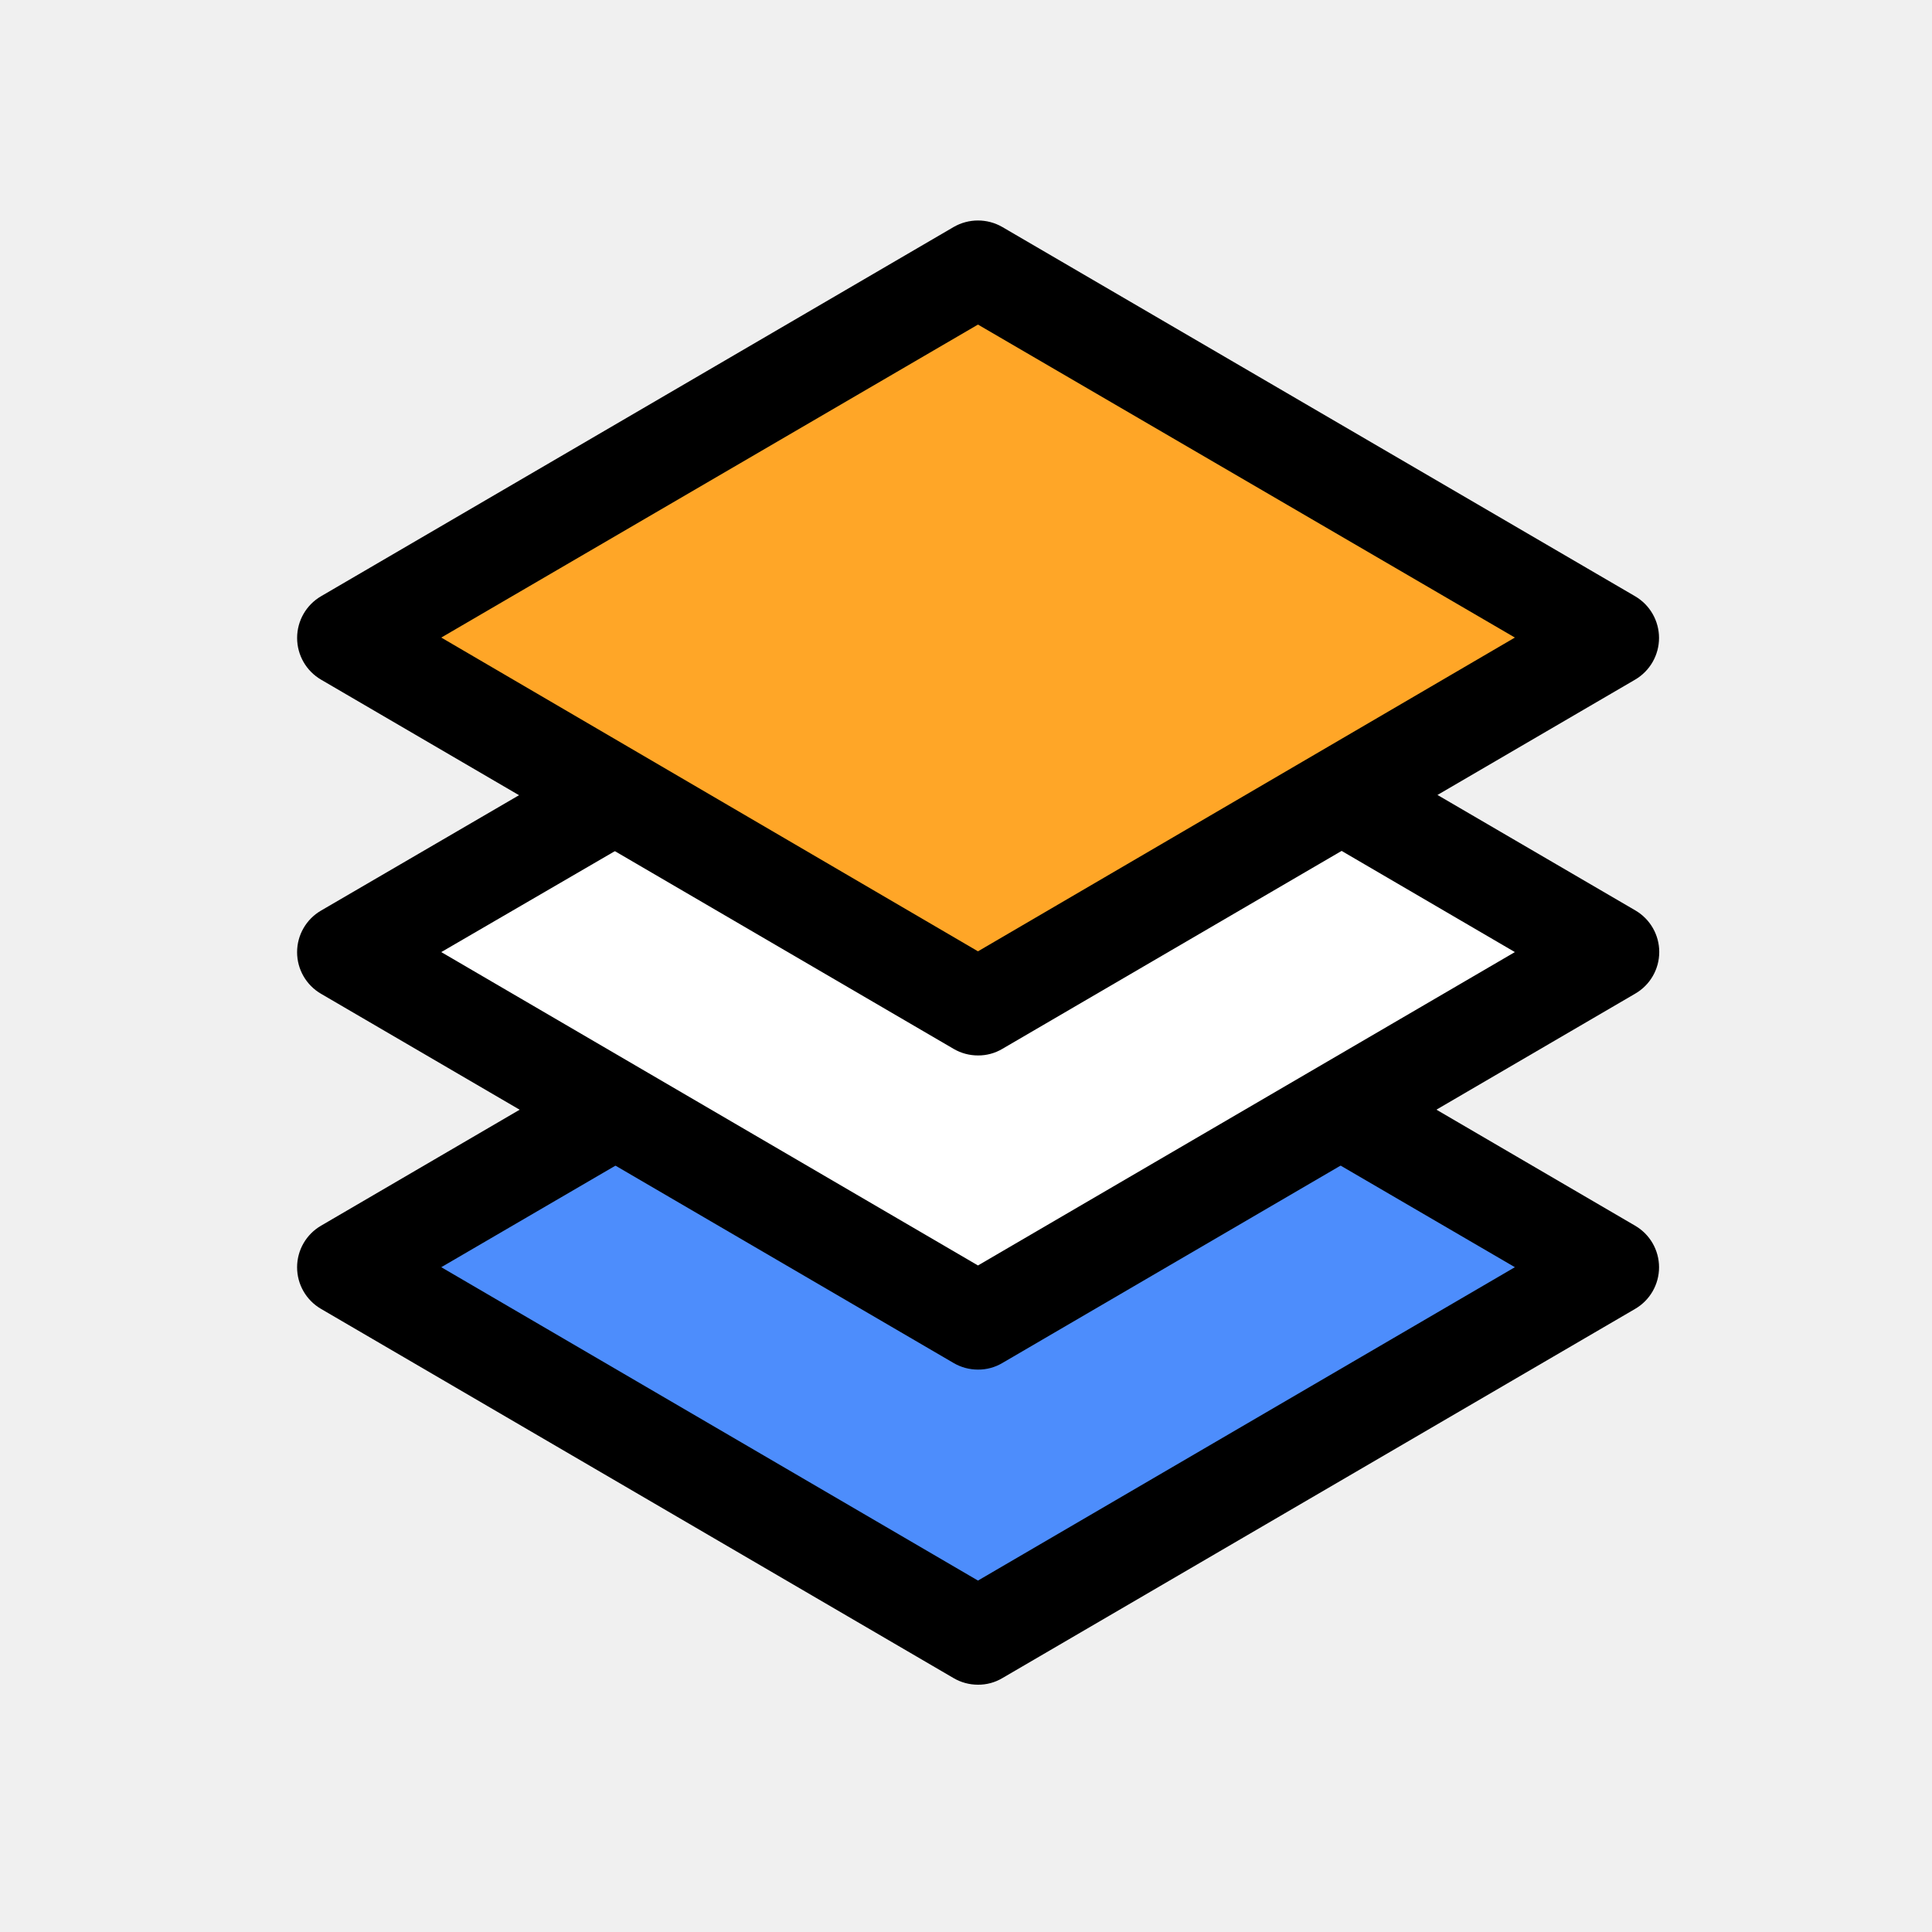
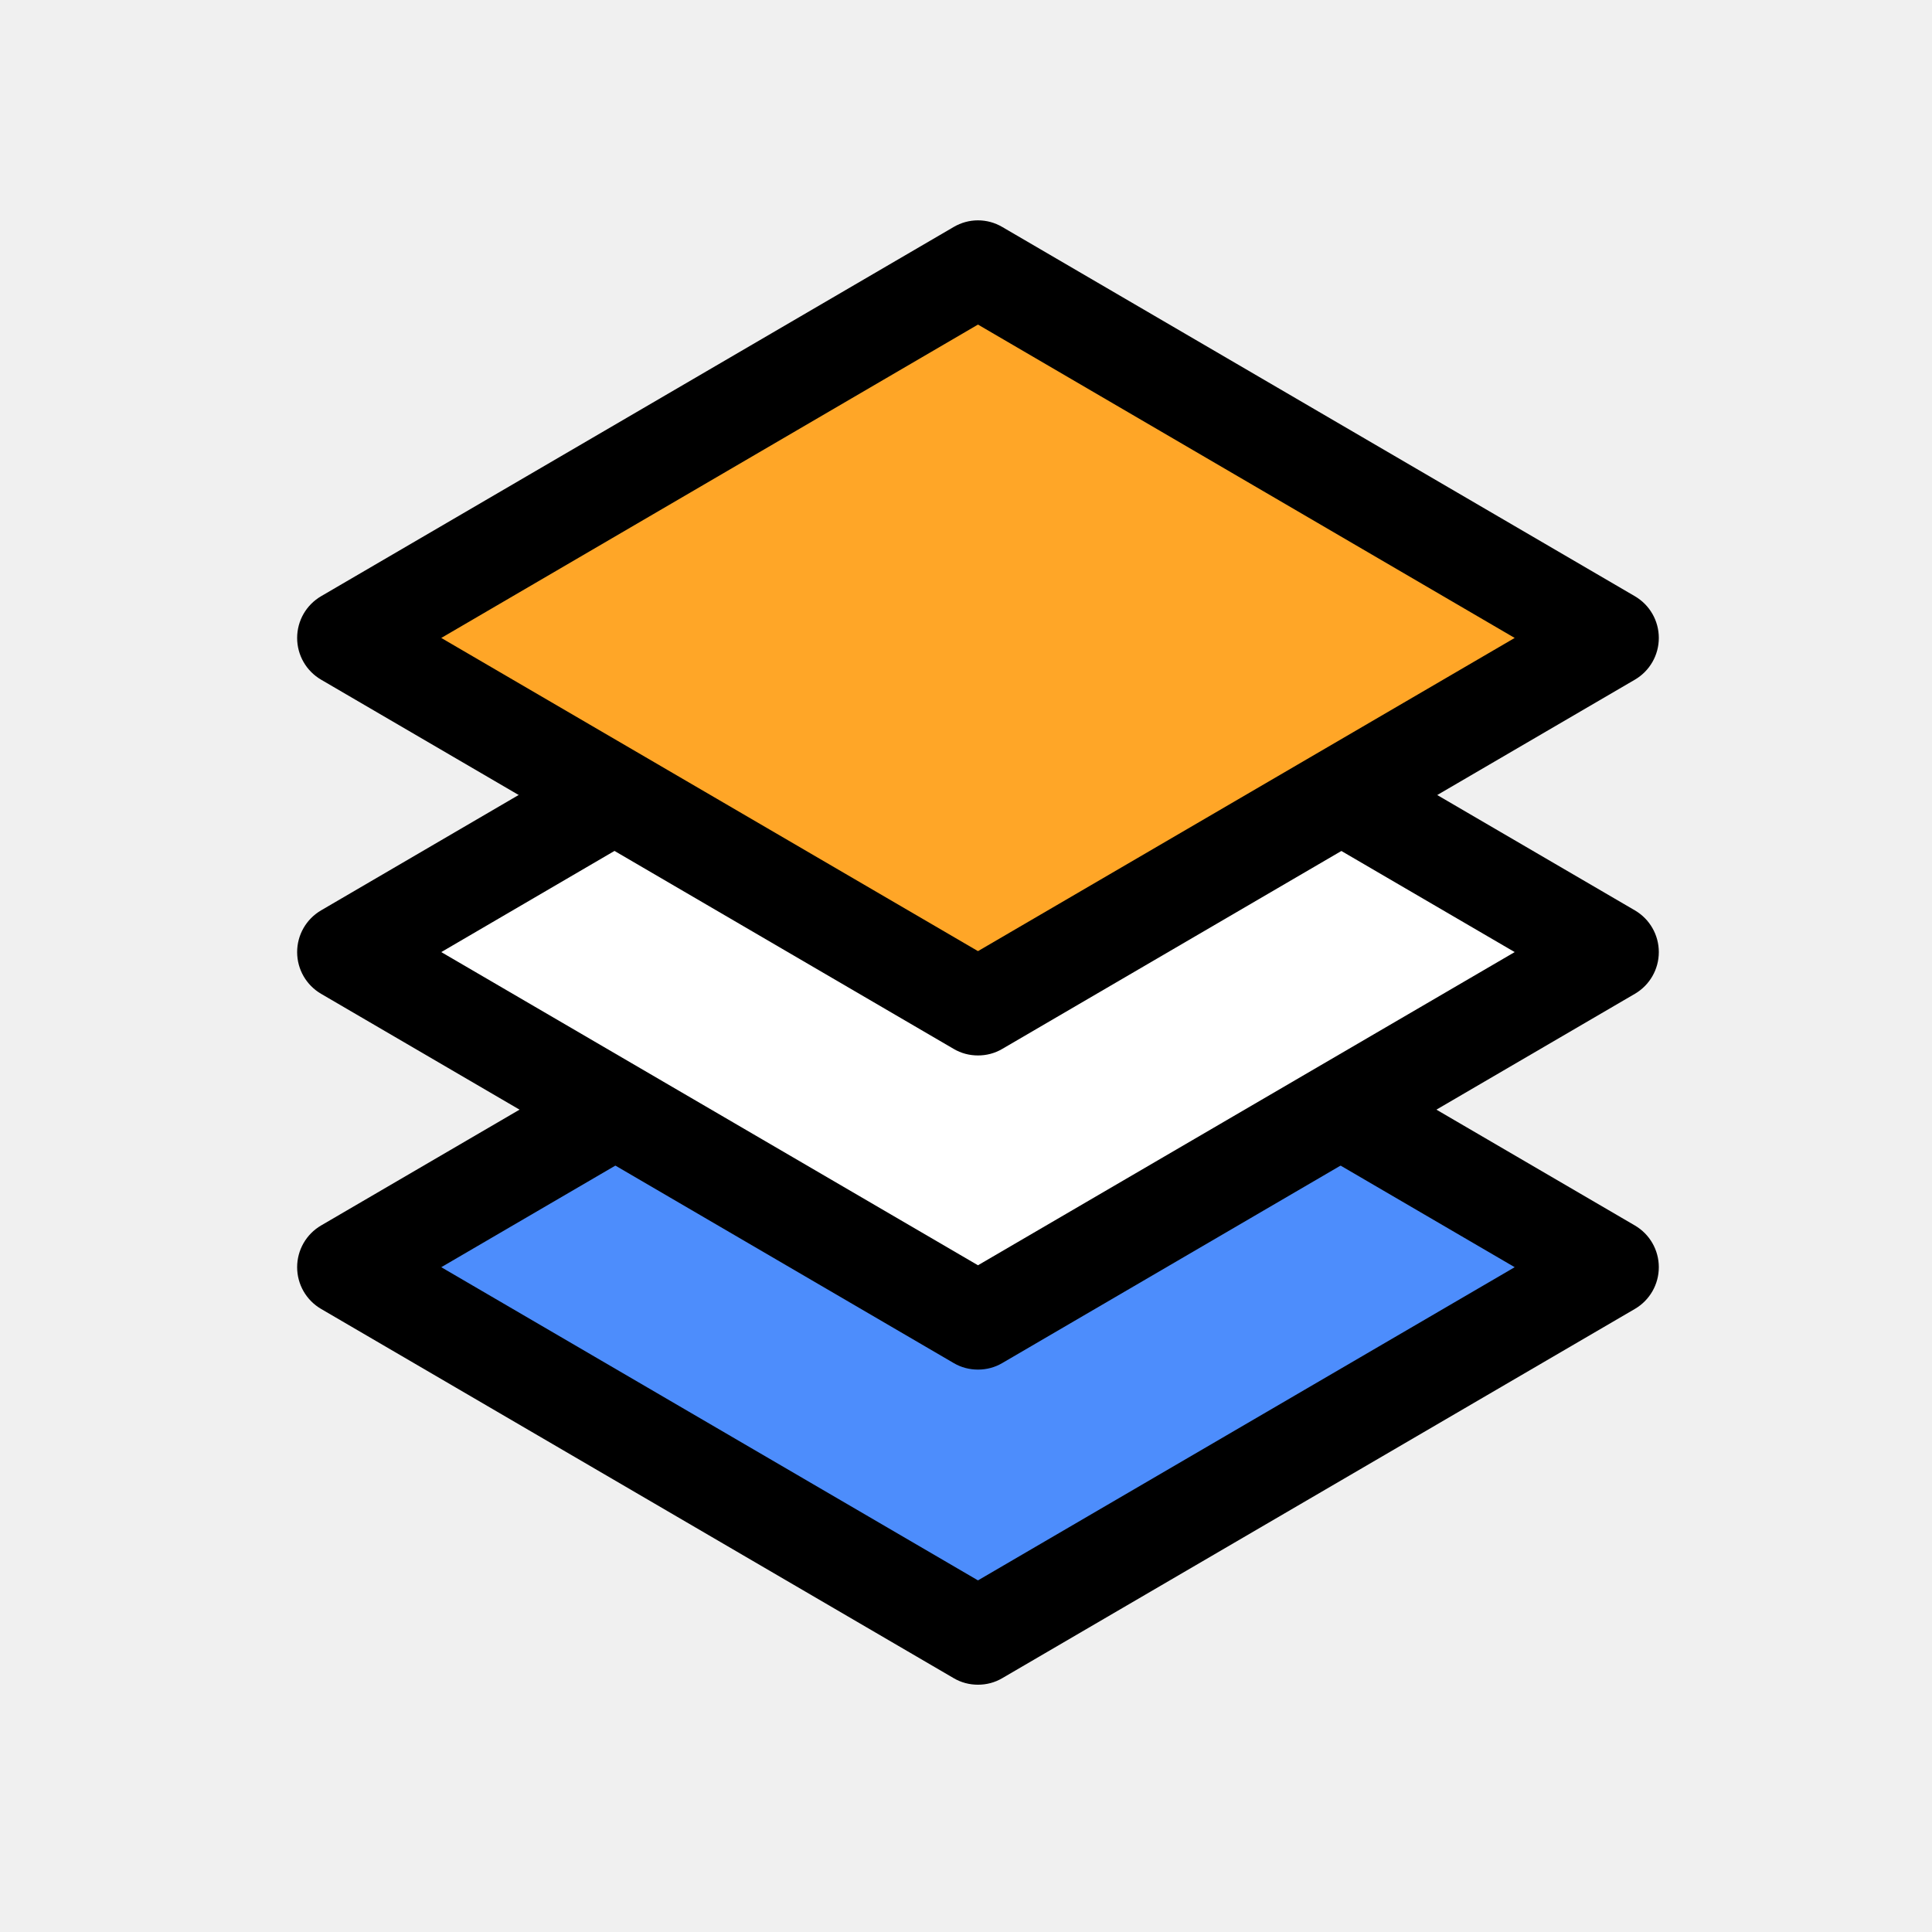
- <svg xmlns="http://www.w3.org/2000/svg" viewBox="0 0 100 100">
+ <svg xmlns="http://www.w3.org/2000/svg" id="icons" viewBox="0 0 100 100">
  <defs>
-     <style>.cls-1{fill:#4d8dfc;}.cls-2{fill:#fff;}.cls-3{fill:#ffa627;}</style>
+     <style>
+       .cls-1 {
+         fill: #fff;
+       }
+ 
+       .cls-2 {
+         fill: #4d8dfc;
+       }
+ 
+       .cls-3 {
+         fill: #ffa627;
+       }
+     </style>
  </defs>
-   <g id="icons">
-     <polyline class="cls-1" points="69.67 57.6 83.37 65.59 50.63 84.7 17.88 65.59 31.58 57.6" />
-     <path d="M50.62,87.2a2.49,2.49,0,0,1-1.26-.34L16.62,67.75a2.49,2.49,0,0,1,0-4.31l13.7-8,2.52,4.32-10,5.83L50.62,81.81,78.41,65.59l-10-5.83,2.52-4.32,13.7,8a2.49,2.49,0,0,1,0,4.31L51.88,86.86A2.43,2.43,0,0,1,50.62,87.2Z" />
-     <polyline class="cls-2" points="69.66 41.28 83.37 49.28 50.63 68.39 17.88 49.28 32.23 40.91" />
-     <path d="M50.62,70.89a2.49,2.49,0,0,1-1.26-.34L16.62,51.44a2.49,2.49,0,0,1,0-4.31L31,38.75l2.52,4.32L22.84,49.28,50.62,65.5,78.41,49.28l-10-5.84,2.52-4.32,13.71,8a2.49,2.49,0,0,1,0,4.31L51.88,70.55A2.43,2.43,0,0,1,50.62,70.89Z" />
-     <polygon class="cls-3" points="50.63 52.13 17.88 33.02 50.63 13.91 83.37 33.02 50.63 52.13" />
-     <path d="M50.62,54.63a2.49,2.49,0,0,1-1.26-.34L16.62,35.18a2.5,2.5,0,0,1,0-4.32L49.36,11.75a2.52,2.52,0,0,1,2.52,0L84.63,30.86a2.5,2.5,0,0,1,0,4.32L51.88,54.29A2.43,2.43,0,0,1,50.62,54.63ZM22.84,33,50.62,49.24,78.41,33,50.62,16.8Z" />
+   <g>
+     <polyline class="cls-2" points="69.67 57.6 83.37 65.59 50.62 84.7 17.88 65.59 31.58 57.6" />
+     <path d="M50.62,87.2c-.44,0-.87-.11-1.26-.34l-32.74-19.11c-.77-.45-1.24-1.27-1.24-2.16s.47-1.71,1.24-2.16l13.69-7.99,2.52,4.32-9.99,5.83,27.78,16.21,27.78-16.21-9.99-5.83,2.52-4.32,13.69,7.99c.77.45,1.24,1.27,1.24,2.16s-.47,1.71-1.24,2.16l-32.74,19.11c-.39.23-.82.34-1.26.34Z" />
+   </g>
+   <g>
+     <polyline class="cls-1" points="69.66 41.28 83.37 49.28 50.62 68.39 17.88 49.28 32.24 40.91" />
+     <path d="M50.62,70.89c-.44,0-.87-.11-1.26-.34l-32.74-19.11c-.77-.45-1.24-1.27-1.24-2.16s.47-1.71,1.24-2.16l14.35-8.38,2.52,4.32-10.65,6.22,27.78,16.21,27.78-16.21-10.01-5.84,2.52-4.32,13.71,8c.77.45,1.24,1.27,1.24,2.16s-.47,1.71-1.24,2.16l-32.74,19.11c-.39.23-.82.34-1.26.34Z" />
+   </g>
+   <g>
+     <polygon class="cls-3" points="50.62 52.13 17.88 33.02 50.62 13.91 83.37 33.02 50.62 52.13" />
+     <path d="M50.62,54.63c-.44,0-.87-.11-1.26-.34l-32.74-19.11c-.77-.45-1.24-1.27-1.24-2.16s.47-1.71,1.24-2.16L49.36,11.75c.78-.46,1.74-.46,2.52,0l32.74,19.11c.77.45,1.24,1.27,1.24,2.16s-.47,1.71-1.24,2.16l-32.74,19.11c-.39.23-.82.34-1.26.34ZM22.84,33.02l27.78,16.21,27.78-16.21-27.78-16.22-27.78,16.22Z" />
  </g>
</svg>
